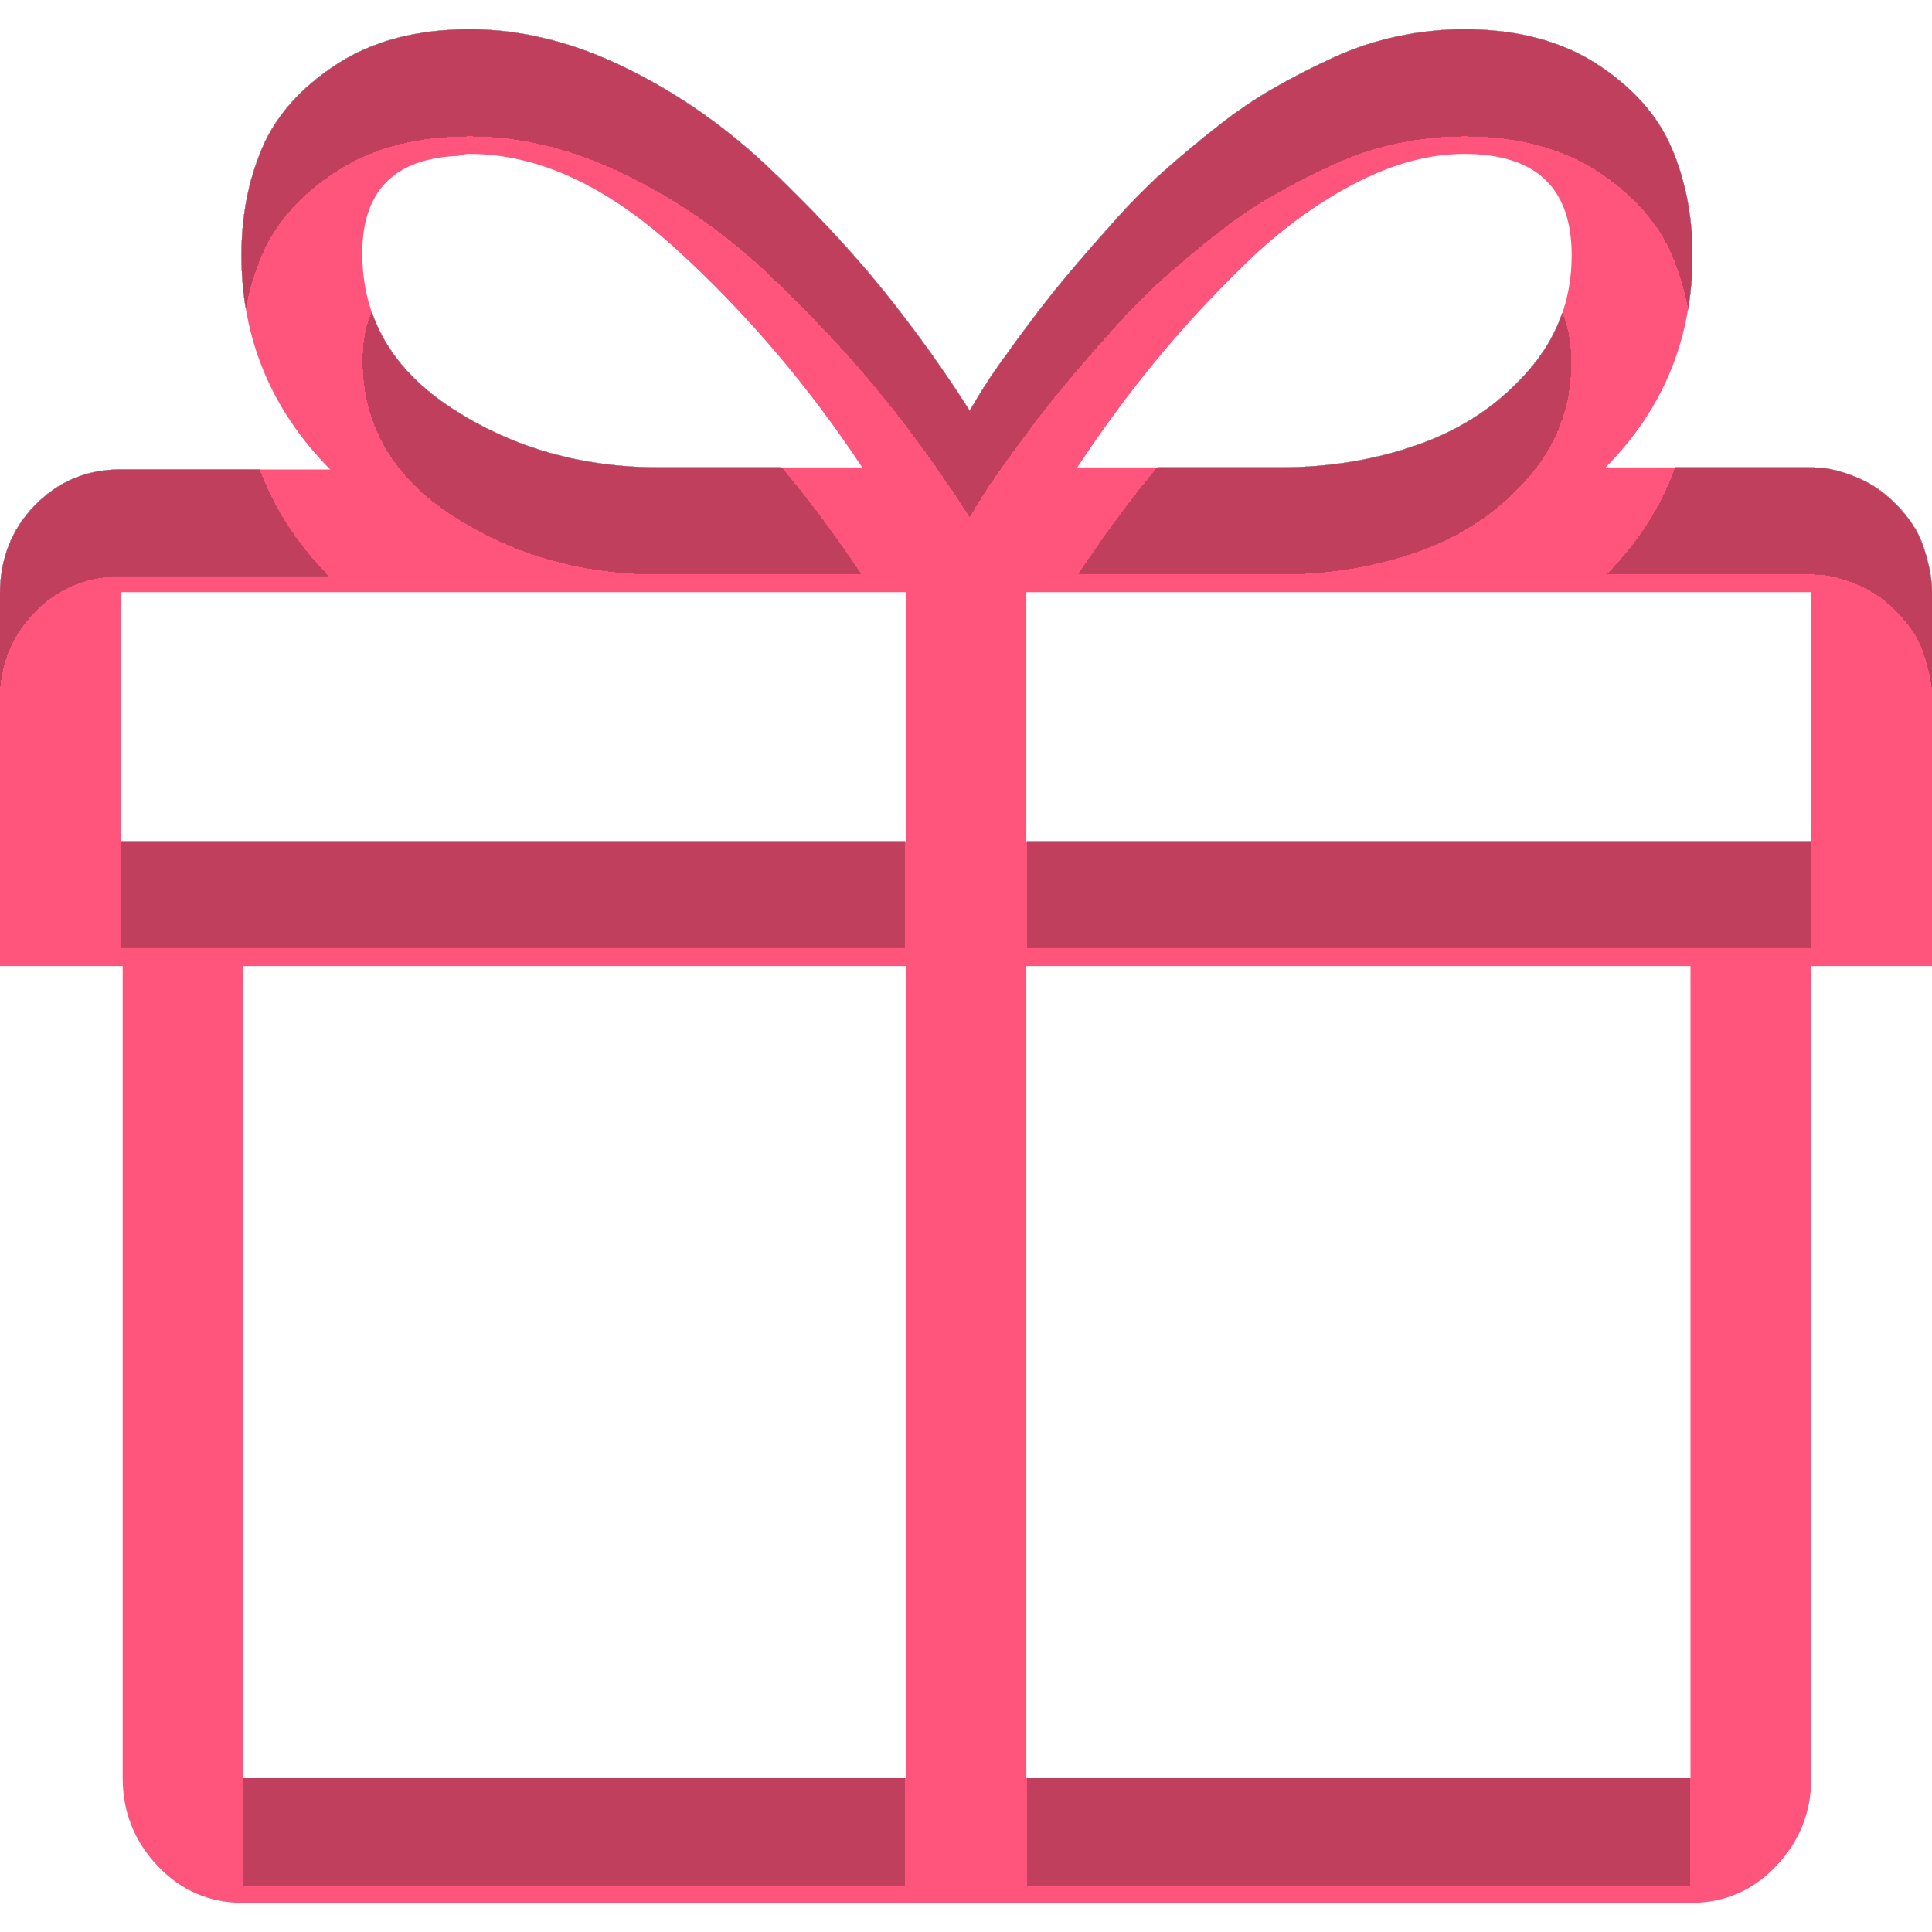
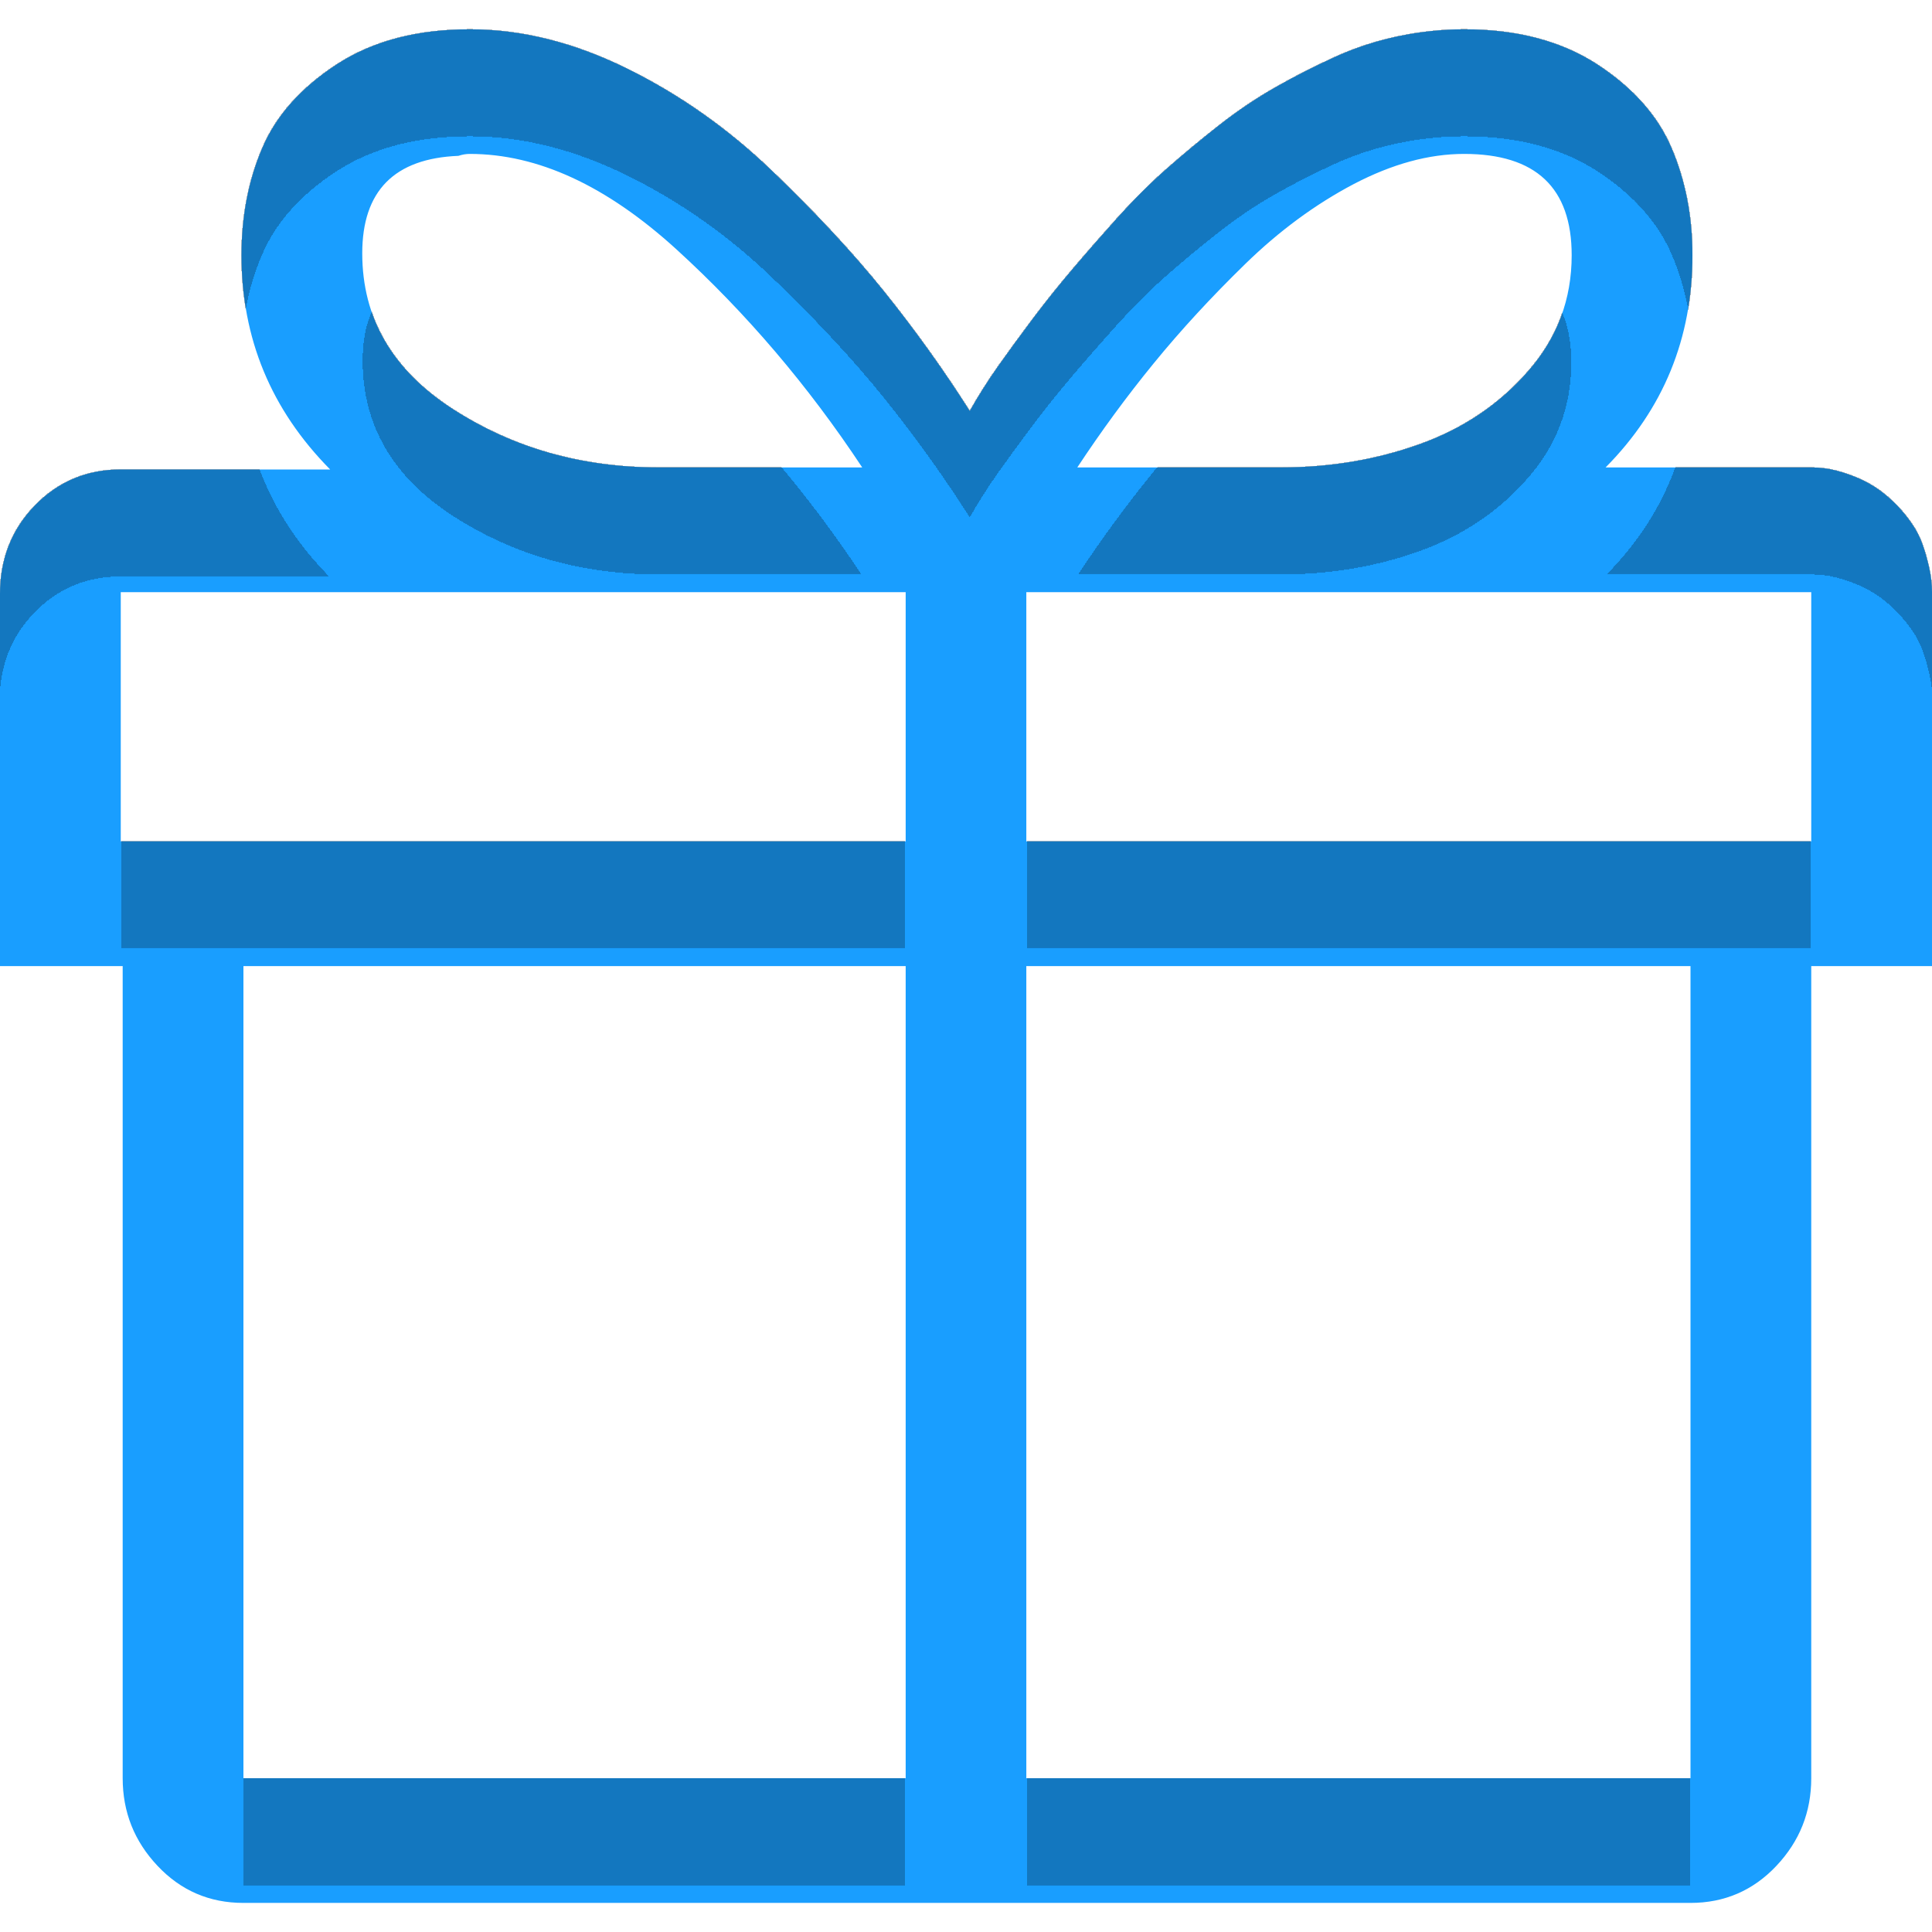
- <svg xmlns="http://www.w3.org/2000/svg" width="18" height="18" viewBox="0 0 18 18" fill="none">
+ <svg xmlns="http://www.w3.org/2000/svg" width="20" height="20" viewBox="0 0 18 18" fill="none">
  <g filter="url(#filter0_i)">
-     <path opacity="0.9" d="M18 5.517C18 5.444 17.991 5.369 17.974 5.29C17.956 5.211 17.936 5.139 17.912 5.072C17.889 5.006 17.856 4.942 17.815 4.882C17.774 4.821 17.727 4.764 17.675 4.709C17.622 4.655 17.566 4.606 17.508 4.564C17.449 4.522 17.385 4.486 17.314 4.455C17.244 4.425 17.174 4.401 17.104 4.383C17.033 4.365 16.957 4.355 16.875 4.355H14.959C15.498 3.811 15.768 3.152 15.768 2.378C15.768 2.015 15.703 1.682 15.574 1.38C15.445 1.077 15.214 0.817 14.88 0.599C14.546 0.382 14.133 0.273 13.641 0.273C13.441 0.273 13.239 0.294 13.034 0.336C12.829 0.379 12.633 0.442 12.445 0.527C12.258 0.612 12.073 0.705 11.892 0.808C11.71 0.911 11.534 1.029 11.364 1.162C11.194 1.295 11.03 1.431 10.872 1.57C10.714 1.709 10.562 1.861 10.415 2.024C10.269 2.187 10.131 2.344 10.002 2.496C9.873 2.647 9.747 2.804 9.624 2.967C9.501 3.131 9.393 3.279 9.299 3.412C9.205 3.545 9.117 3.684 9.035 3.829C8.789 3.442 8.522 3.07 8.235 2.713C7.948 2.357 7.6 1.982 7.189 1.588C6.779 1.195 6.328 0.878 5.836 0.636C5.344 0.394 4.857 0.273 4.377 0.273C3.885 0.273 3.472 0.382 3.138 0.599C2.804 0.817 2.572 1.077 2.443 1.38C2.314 1.682 2.25 2.015 2.25 2.378C2.25 3.152 2.525 3.817 3.076 4.374H1.125C0.809 4.374 0.542 4.486 0.325 4.709C0.108 4.933 0 5.208 0 5.535V9.001H1.143V16.567C1.143 16.882 1.251 17.154 1.468 17.384C1.685 17.614 1.951 17.729 2.268 17.729H15.75C16.066 17.729 16.333 17.614 16.55 17.384C16.767 17.154 16.875 16.882 16.875 16.567V9.001H18V5.517ZM13.641 1.434C14.309 1.434 14.643 1.749 14.643 2.378C14.643 2.789 14.508 3.149 14.238 3.457C13.969 3.766 13.632 3.993 13.227 4.138C12.823 4.283 12.393 4.355 11.935 4.355H10.037C10.26 4.017 10.497 3.693 10.749 3.385C11.001 3.076 11.285 2.768 11.602 2.459C11.918 2.151 12.255 1.903 12.612 1.715C12.97 1.528 13.312 1.434 13.641 1.434ZM4.377 1.434C5.01 1.434 5.651 1.73 6.302 2.323C6.952 2.916 7.529 3.593 8.033 4.355H6.135C5.42 4.355 4.781 4.174 4.219 3.811C3.656 3.448 3.375 2.964 3.375 2.36C3.375 1.779 3.674 1.476 4.271 1.452C4.307 1.44 4.342 1.434 4.377 1.434ZM16.875 7.839H9.562V5.517H16.875V7.839ZM1.125 5.517H8.438V7.839H1.125V5.517ZM2.268 9.001H8.438V16.567H2.268V9.001ZM15.75 16.567H9.562V9.001H15.75V16.567Z" fill="#FF416E" />
+     <path opacity="0.9" d="M18 5.517C18 5.444 17.991 5.369 17.974 5.29C17.956 5.211 17.936 5.139 17.912 5.072C17.889 5.006 17.856 4.942 17.815 4.882C17.774 4.821 17.727 4.764 17.675 4.709C17.622 4.655 17.566 4.606 17.508 4.564C17.449 4.522 17.385 4.486 17.314 4.455C17.244 4.425 17.174 4.401 17.104 4.383C17.033 4.365 16.957 4.355 16.875 4.355H14.959C15.498 3.811 15.768 3.152 15.768 2.378C15.768 2.015 15.703 1.682 15.574 1.38C15.445 1.077 15.214 0.817 14.88 0.599C14.546 0.382 14.133 0.273 13.641 0.273C13.441 0.273 13.239 0.294 13.034 0.336C12.829 0.379 12.633 0.442 12.445 0.527C12.258 0.612 12.073 0.705 11.892 0.808C11.71 0.911 11.534 1.029 11.364 1.162C11.194 1.295 11.03 1.431 10.872 1.57C10.714 1.709 10.562 1.861 10.415 2.024C10.269 2.187 10.131 2.344 10.002 2.496C9.873 2.647 9.747 2.804 9.624 2.967C9.501 3.131 9.393 3.279 9.299 3.412C9.205 3.545 9.117 3.684 9.035 3.829C8.789 3.442 8.522 3.07 8.235 2.713C7.948 2.357 7.6 1.982 7.189 1.588C6.779 1.195 6.328 0.878 5.836 0.636C5.344 0.394 4.857 0.273 4.377 0.273C3.885 0.273 3.472 0.382 3.138 0.599C2.804 0.817 2.572 1.077 2.443 1.38C2.314 1.682 2.25 2.015 2.25 2.378C2.25 3.152 2.525 3.817 3.076 4.374H1.125C0.809 4.374 0.542 4.486 0.325 4.709C0.108 4.933 0 5.208 0 5.535V9.001H1.143V16.567C1.143 16.882 1.251 17.154 1.468 17.384C1.685 17.614 1.951 17.729 2.268 17.729H15.75C16.066 17.729 16.333 17.614 16.55 17.384C16.767 17.154 16.875 16.882 16.875 16.567V9.001H18V5.517ZM13.641 1.434C14.309 1.434 14.643 1.749 14.643 2.378C14.643 2.789 14.508 3.149 14.238 3.457C13.969 3.766 13.632 3.993 13.227 4.138C12.823 4.283 12.393 4.355 11.935 4.355H10.037C10.26 4.017 10.497 3.693 10.749 3.385C11.001 3.076 11.285 2.768 11.602 2.459C11.918 2.151 12.255 1.903 12.612 1.715C12.97 1.528 13.312 1.434 13.641 1.434ZM4.377 1.434C5.01 1.434 5.651 1.73 6.302 2.323C6.952 2.916 7.529 3.593 8.033 4.355H6.135C5.42 4.355 4.781 4.174 4.219 3.811C3.656 3.448 3.375 2.964 3.375 2.36C3.375 1.779 3.674 1.476 4.271 1.452C4.307 1.44 4.342 1.434 4.377 1.434ZM16.875 7.839H9.562V5.517H16.875V7.839ZM1.125 5.517H8.438V7.839H1.125V5.517ZM2.268 9.001H8.438V16.567H2.268V9.001ZM15.75 16.567H9.562V9.001H15.75V16.567Z" fill="#0094FF" />
  </g>
  <defs>
    <filter id="filter0_i" x="0" y="0" width="18" height="18" filterUnits="userSpaceOnUse" color-interpolation-filters="sRGB">
      <feFlood flood-opacity="0" result="BackgroundImageFix" />
      <feBlend mode="normal" in="SourceGraphic" in2="BackgroundImageFix" result="shape" />
      <feColorMatrix in="SourceAlpha" type="matrix" values="0 0 0 0 0 0 0 0 0 0 0 0 0 0 0 0 0 0 127 0" result="hardAlpha" />
      <feOffset dy="1" />
      <feComposite in2="hardAlpha" operator="arithmetic" k2="-1" k3="1" />
      <feColorMatrix type="matrix" values="0 0 0 0 0 0 0 0 0 0 0 0 0 0 0 0 0 0 0.25 0" />
      <feBlend mode="normal" in2="shape" result="effect1_innerShadow" />
    </filter>
  </defs>
</svg>
